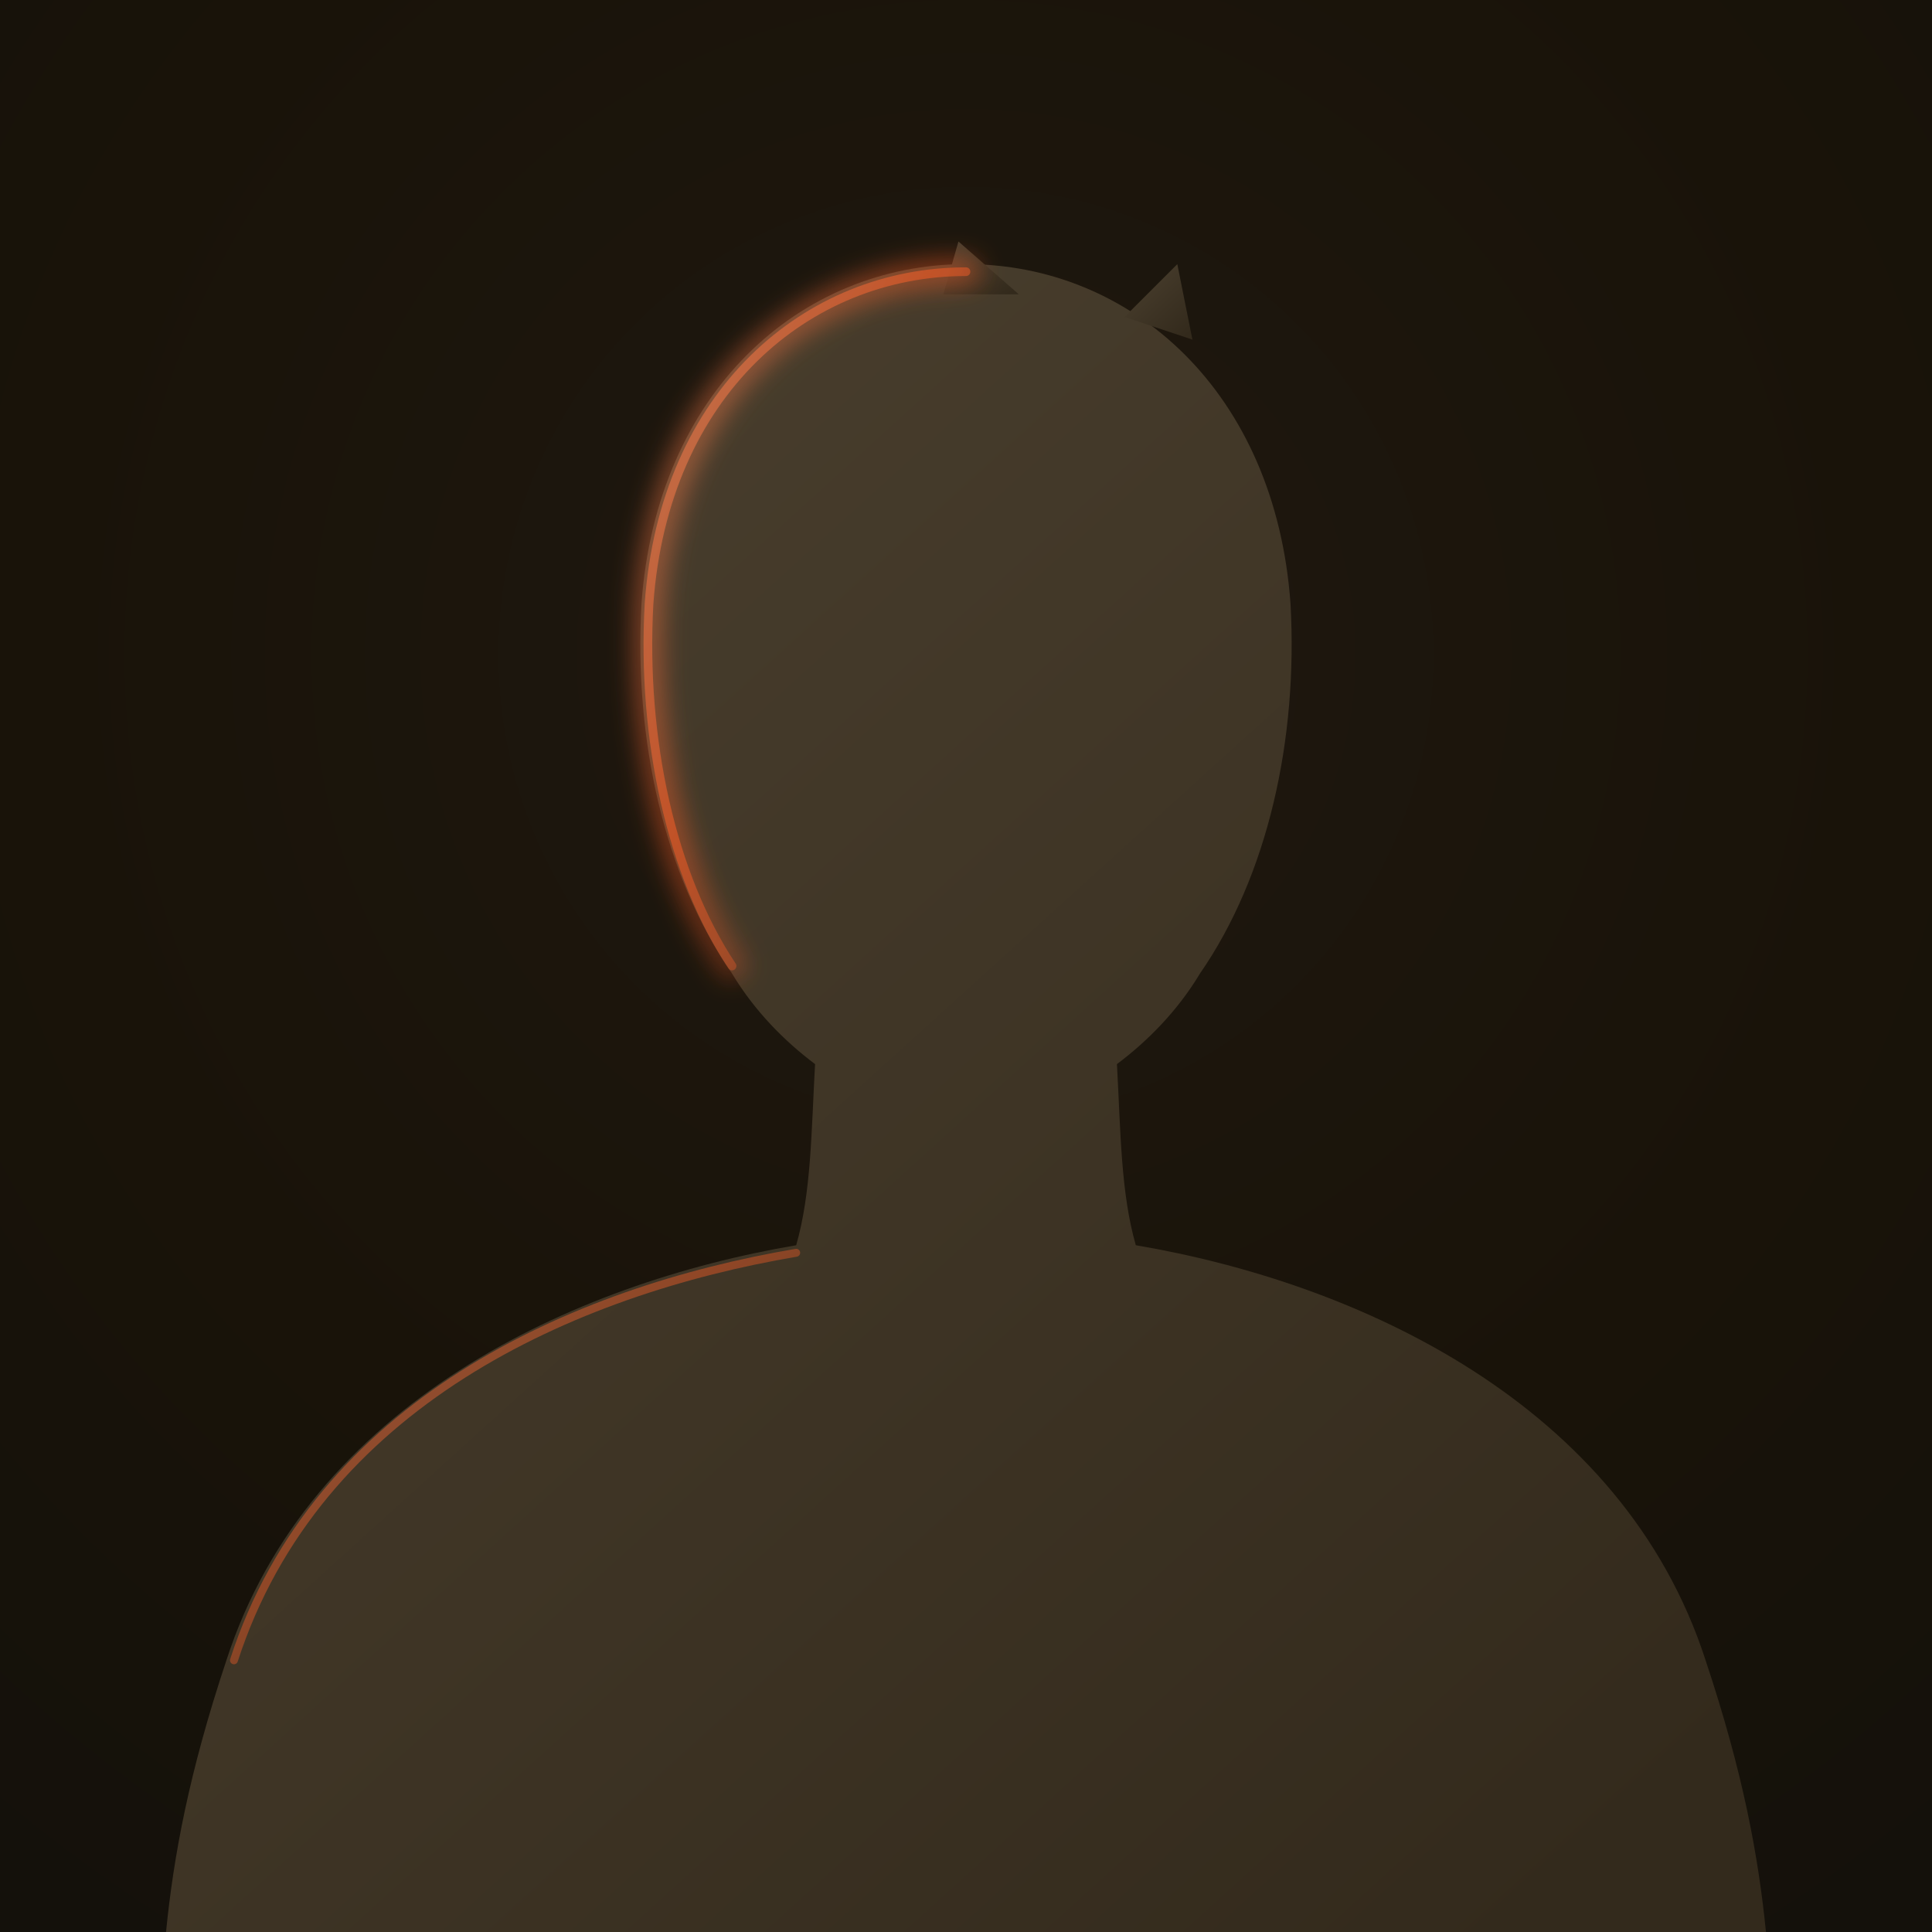
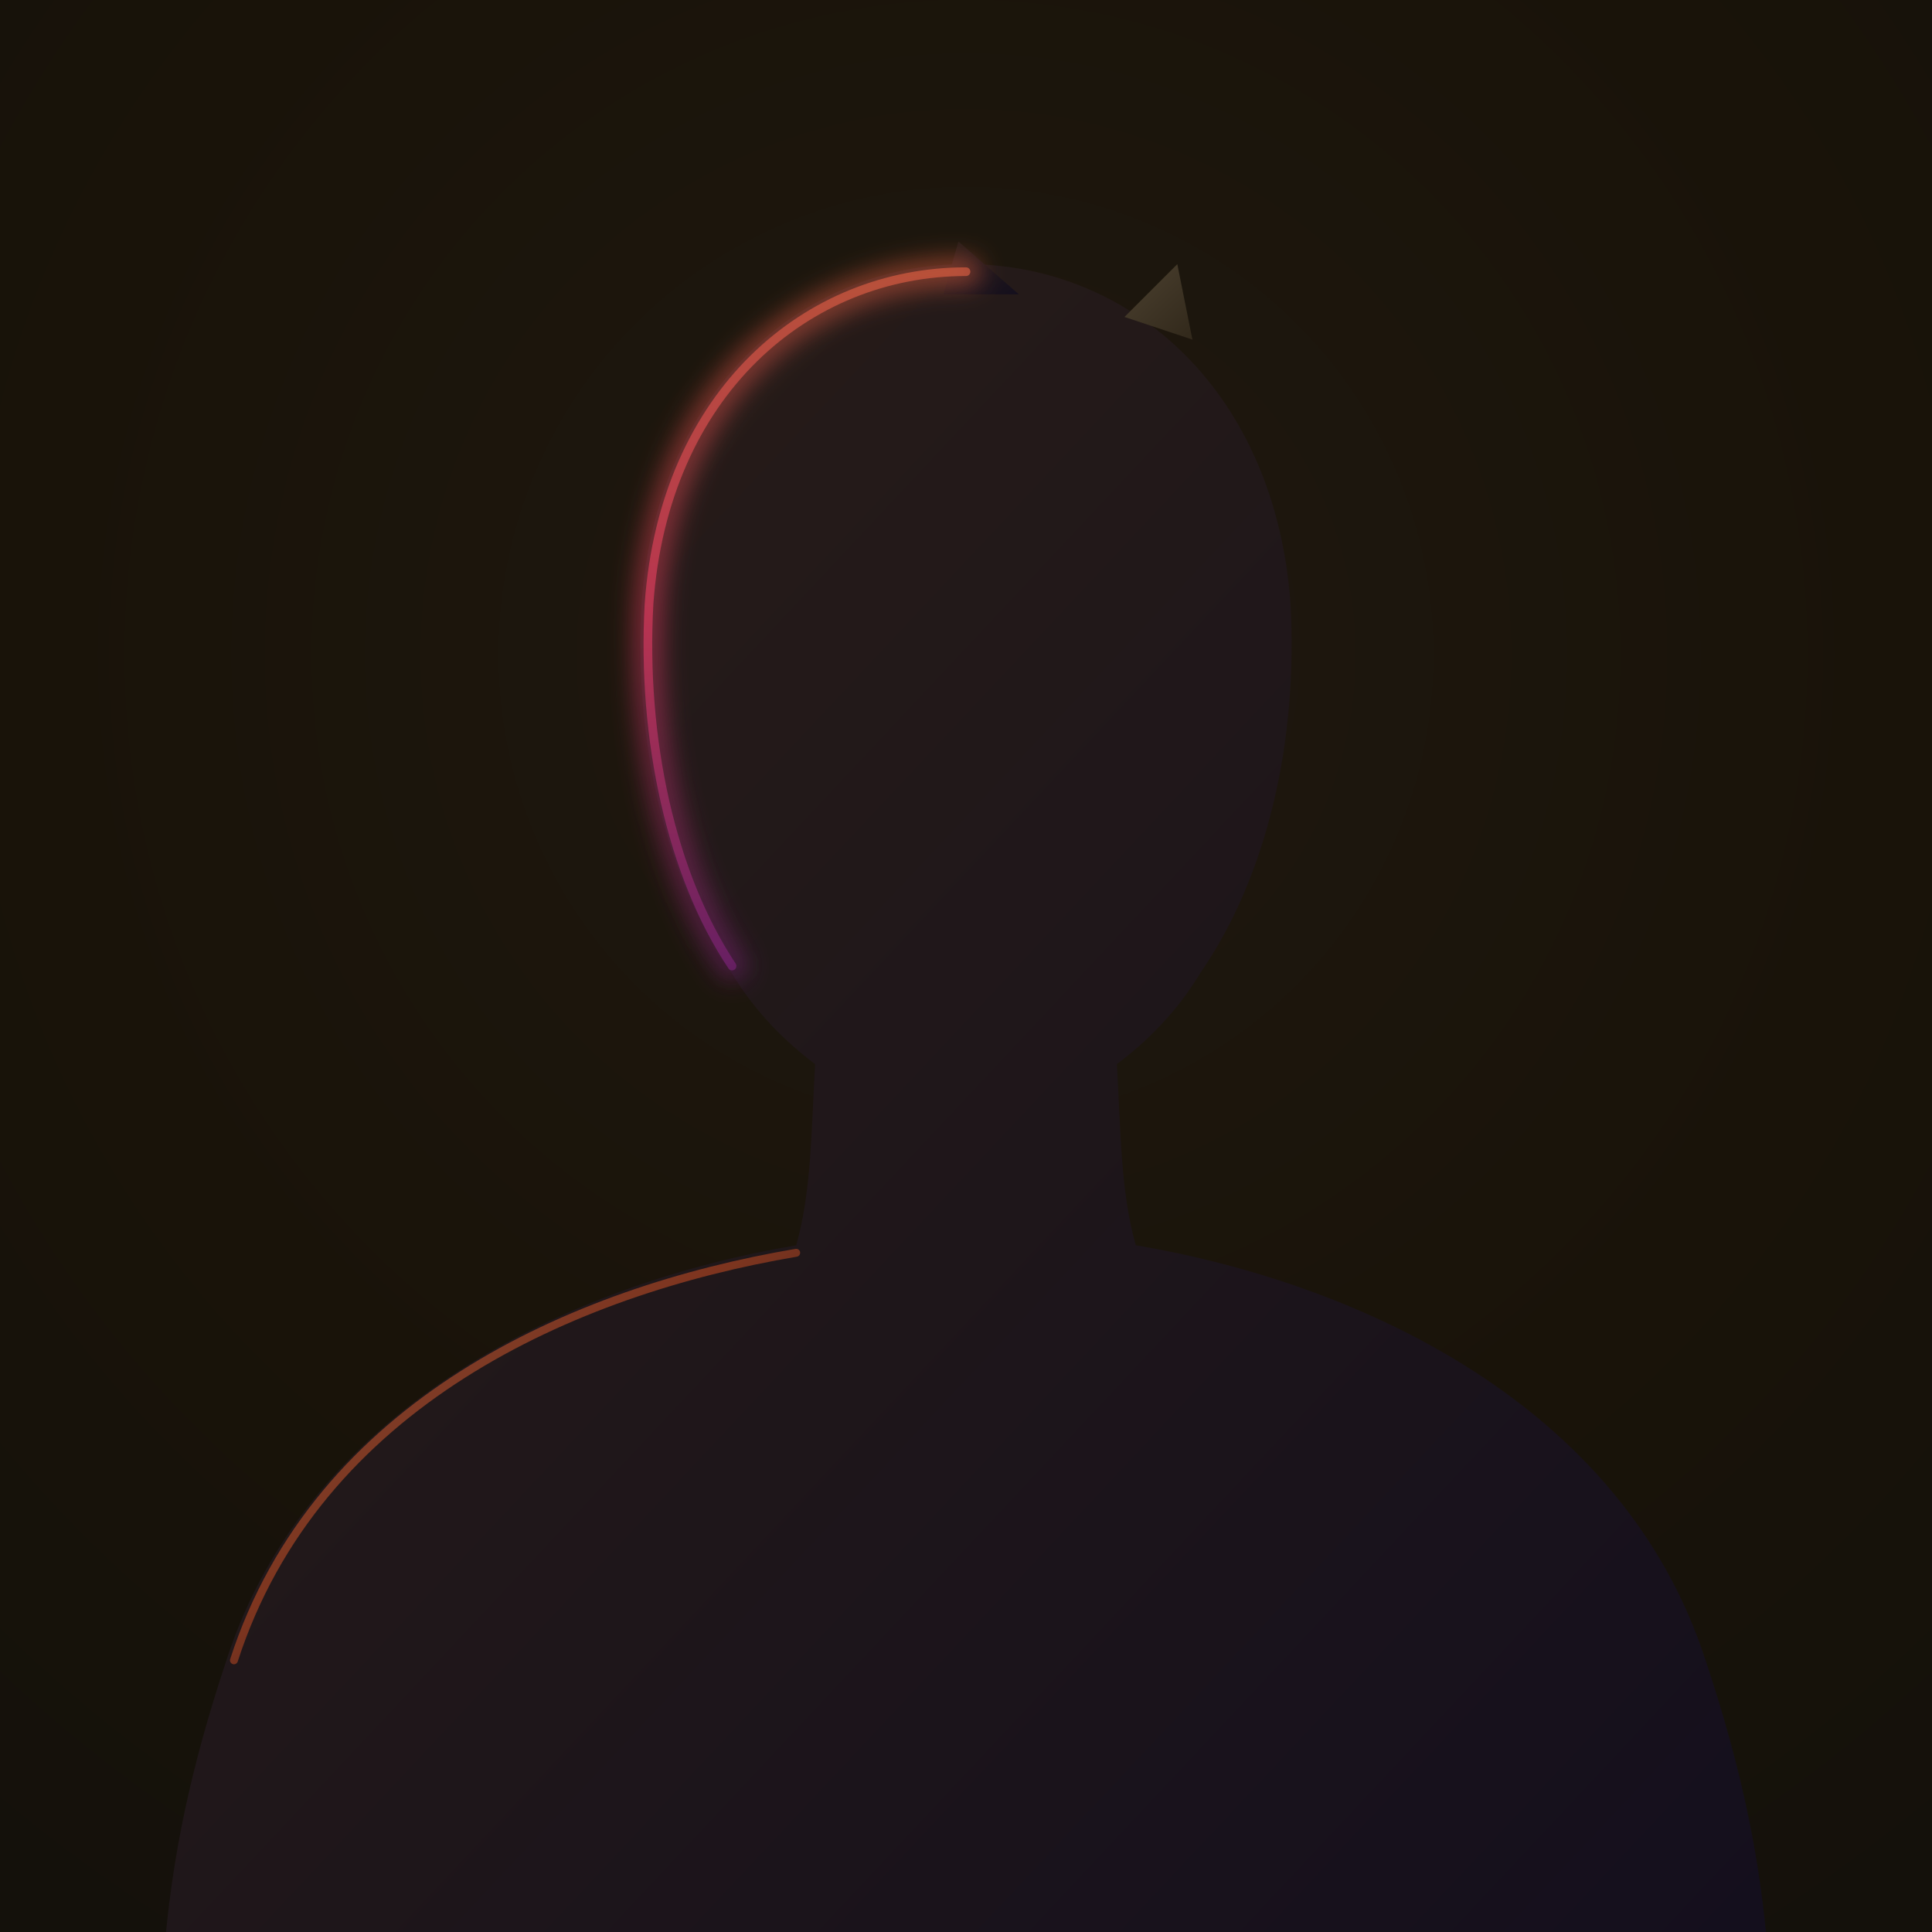
<svg xmlns="http://www.w3.org/2000/svg" viewBox="0 0 512 512" width="512" height="512" role="img" aria-label="Anonymous portrait">
  <defs>
    <radialGradient id="m-bg" cx="50%" cy="34%" r="80%">
      <stop offset="0%" stop-color="#1f1810" />
      <stop offset="60%" stop-color="#191309" />
      <stop offset="100%" stop-color="#14110b" />
    </radialGradient>
    <linearGradient id="m-fig" x1="0" y1="0" x2="0.85" y2="1">
      <stop offset="0%" stop-color="#4c4130" />
      <stop offset="100%" stop-color="#332a1c" />
    </linearGradient>
    <linearGradient id="m-rim" x1="0" y1="0" x2="1" y2="1">
      <stop offset="0%" stop-color="#ff9568" />
      <stop offset="45%" stop-color="#ff5e26" />
      <stop offset="100%" stop-color="#ff5e26" stop-opacity="0" />
    </linearGradient>
+     <linearGradient id="f-skin" x1="0%" y1="0%" x2="100%" y2="100%">
+       <stop offset="0%" stop-color="#2a1e17" />
+       <stop offset="100%" stop-color="#140f1d" />
+     </linearGradient>
+     <linearGradient id="g-glow" x1="0%" y1="0%" x2="0%" y2="100%">
+       <stop offset="0%" stop-color="#ff6b4a" />
+       <stop offset="50%" stop-color="#ff416c" />
+       <stop offset="100%" stop-color="#8a2387" />
+     </linearGradient>
+     <radialGradient id="bg-glow" cx="50%" cy="50%" r="50%">
+       <stop offset="0%" stop-color="#2c1630" />
+       <stop offset="100%" stop-color="#0d0d11" />
+     </radialGradient>
    <filter id="m-soft" x="-25%" y="-25%" width="150%" height="150%">
      <feGaussianBlur stdDeviation="3" />
    </filter>
  </defs>
  <rect width="512" height="512" fill="url(#m-bg)" />
-   <path fill="url(#m-fig)" d="M256,70 C300,70 338,104 342,160 C344,196 336,232 318,258 C312,268 304,276 296,282 C297,300 297,316 301,330 C360,340 430,372 452,440 C462,470 466,492 468,512 L44,512 C46,492 50,470 60,440 C82,372 152,340 211,330 C215,316 215,300 216,282 C208,276 200,268 194,258 C176,232 168,196 170,160 C174,104 212,70 256,70 Z" />
-   <path fill="url(#m-fig)" d="M250,78 L254,64 L270,78 Z" />
+   <path fill="url(#f-skin)" d="M256,70 C300,70 338,104 342,160 C344,196 336,232 318,258 C312,268 304,276 296,282 C297,300 297,316 301,330 C360,340 430,372 452,440 C462,470 466,492 468,512 L44,512 C46,492 50,470 60,440 C82,372 152,340 211,330 C215,316 215,300 216,282 C208,276 200,268 194,258 C176,232 168,196 170,160 C174,104 212,70 256,70 Z" />
+   <path fill="url(#f-skin)" d="M250,78 L254,64 L270,78 Z" />
  <path fill="url(#m-fig)" d="M298,84 L312,70 L316,90 Z" />
-   <path fill="none" stroke="url(#m-rim)" stroke-width="8" stroke-linecap="round" opacity="0.42" filter="url(#m-soft)" d="M256,72 C214,72 176,104 172,160 C170,196 178,232 194,256" />
-   <path fill="none" stroke="url(#m-rim)" stroke-width="2.3" stroke-linecap="round" opacity="0.5" d="M256,72 C214,72 176,104 172,160 C170,196 178,232 194,256" />
+   <path fill="none" stroke="url(#g-glow)" stroke-width="8" stroke-linecap="round" opacity="0.42" filter="url(#m-soft)" d="M256,72 C214,72 176,104 172,160 C170,196 178,232 194,256" />
+   <path fill="none" stroke="url(#g-glow)" stroke-width="2.3" stroke-linecap="round" opacity="0.5" d="M256,72 C214,72 176,104 172,160 C170,196 178,232 194,256" />
  <path fill="none" stroke="url(#m-rim)" stroke-width="2.1" stroke-linecap="round" opacity="0.42" d="M211,332 C152,342 84,372 62,440" />
</svg>
